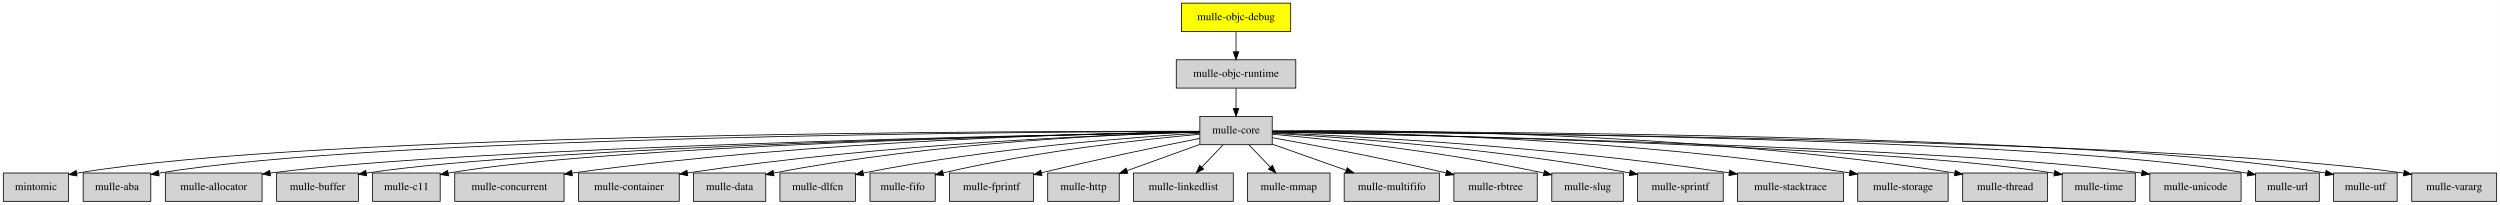
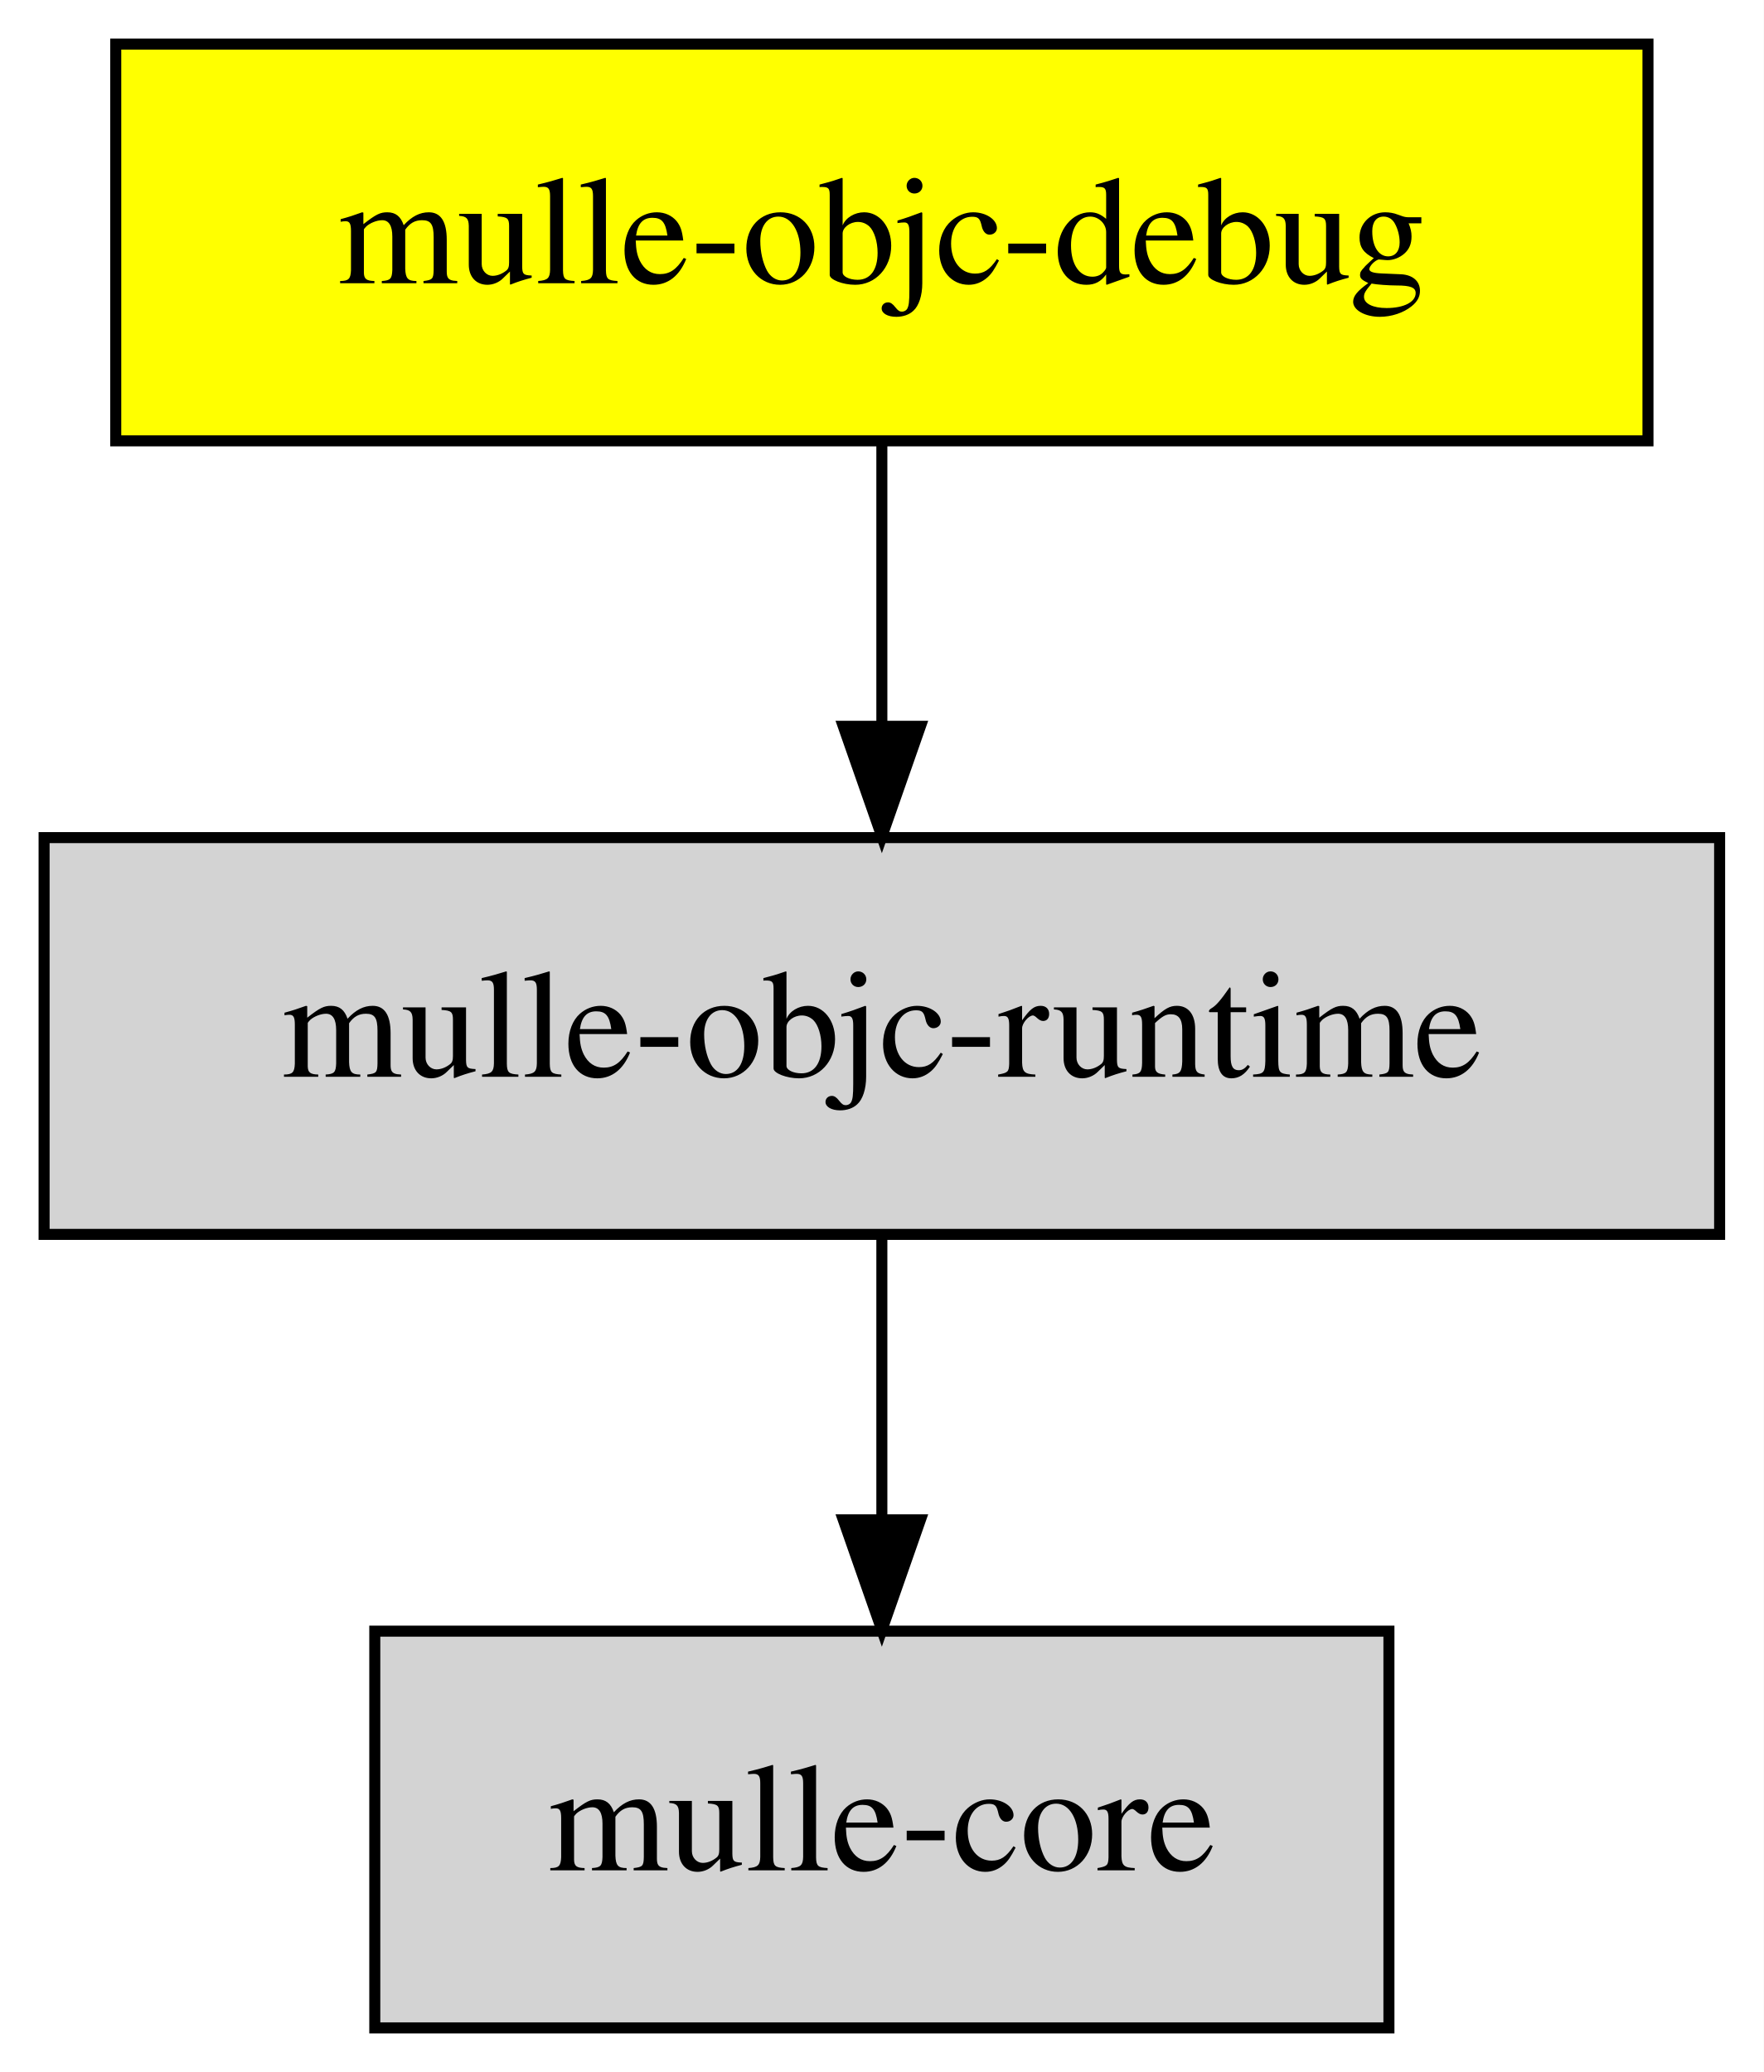
- <svg xmlns="http://www.w3.org/2000/svg" xmlns:xlink="http://www.w3.org/1999/xlink" width="3179pt" height="260pt" viewBox="0.00 0.00 3178.50 260.00">
-   <g id="graph0" class="graph" transform="scale(1 1) rotate(0) translate(4 256)">
-     <polygon fill="white" stroke="transparent" points="-4,4 -4,-256 3174.5,-256 3174.5,4 -4,4" />
+ <svg xmlns="http://www.w3.org/2000/svg" xmlns:xlink="http://www.w3.org/1999/xlink" width="160pt" height="188pt" viewBox="0.00 0.00 160.00 188.00">
+   <g id="graph0" class="graph" transform="scale(1 1) rotate(0) translate(4 184)">
+     <polygon fill="white" stroke="transparent" points="-4,4 -4,-184 156,-184 156,4 -4,4" />
    <g id="node1" class="node">
-       <polygon fill="yellow" stroke="black" points="1637,-252 1498,-252 1498,-216 1637,-216 1637,-252" />
-       <text text-anchor="middle" x="1567.5" y="-230.3" font-family="Times,serif" font-size="14.00">mulle-objc-debug</text>
-     </g>
-     <g id="node29" class="node">
-       <g id="a_node29">
-         <a xlink:href="https://github.com/mulle-objc/mulle-objc-runtime" xlink:title="mulle-objc-runtime">
-           <polygon fill="lightgrey" stroke="black" points="1643.5,-180 1491.5,-180 1491.5,-144 1643.5,-144 1643.5,-180" />
-           <text text-anchor="middle" x="1567.5" y="-158.3" font-family="Times,serif" font-size="14.00">mulle-objc-runtime</text>
-         </a>
-       </g>
-     </g>
-     <g id="edge27" class="edge">
-       <path fill="none" stroke="black" d="M1567.5,-215.7C1567.5,-207.98 1567.5,-198.71 1567.5,-190.11" />
-       <polygon fill="black" stroke="black" points="1571,-190.1 1567.5,-180.1 1564,-190.1 1571,-190.1" />
-     </g>
-     <g id="node2" class="node">
-       <g id="a_node2">
-         <a xlink:href="https://github.com/mulle-concurrent/mintomic" xlink:title="mintomic">
-           <polygon fill="lightgrey" stroke="black" points="83,-36 0,-36 0,0 83,0 83,-36" />
-           <text text-anchor="middle" x="41.5" y="-14.3" font-family="Times,serif" font-size="14.00">mintomic</text>
-         </a>
-       </g>
+       <polygon fill="yellow" stroke="black" points="145.5,-180 6.5,-180 6.5,-144 145.5,-144 145.5,-180" />
+       <text text-anchor="middle" x="76" y="-158.3" font-family="Times,serif" font-size="14.00">mulle-objc-debug</text>
    </g>
    <g id="node3" class="node">
      <g id="a_node3">
-         <a xlink:href="https://github.com/mulle-concurrent/mulle-aba@*" xlink:title="mulle-aba">
-           <polygon fill="lightgrey" stroke="black" points="187.5,-36 101.5,-36 101.5,0 187.5,0 187.5,-36" />
-           <text text-anchor="middle" x="144.5" y="-14.3" font-family="Times,serif" font-size="14.00">mulle-aba</text>
-         </a>
-       </g>
-     </g>
-     <g id="node4" class="node">
-       <g id="a_node4">
-         <a xlink:href="https://github.com/mulle-c/mulle-allocator@*" xlink:title="mulle-allocator">
-           <polygon fill="lightgrey" stroke="black" points="329,-36 206,-36 206,0 329,0 329,-36" />
-           <text text-anchor="middle" x="267.5" y="-14.3" font-family="Times,serif" font-size="14.00">mulle-allocator</text>
-         </a>
-       </g>
-     </g>
-     <g id="node5" class="node">
-       <g id="a_node5">
-         <a xlink:href="https://github.com/mulle-c/mulle-buffer@*" xlink:title="mulle-buffer">
-           <polygon fill="lightgrey" stroke="black" points="451.5,-36 347.5,-36 347.5,0 451.5,0 451.5,-36" />
-           <text text-anchor="middle" x="399.5" y="-14.3" font-family="Times,serif" font-size="14.00">mulle-buffer</text>
-         </a>
-       </g>
-     </g>
-     <g id="node6" class="node">
-       <g id="a_node6">
-         <a xlink:href="https://github.com/mulle-c/mulle-c11@*" xlink:title="mulle-c11">
-           <polygon fill="lightgrey" stroke="black" points="555.5,-36 469.5,-36 469.5,0 555.5,0 555.5,-36" />
-           <text text-anchor="middle" x="512.5" y="-14.3" font-family="Times,serif" font-size="14.00">mulle-c11</text>
-         </a>
-       </g>
-     </g>
-     <g id="node7" class="node">
-       <g id="a_node7">
-         <a xlink:href="https://github.com/mulle-concurrent/mulle-concurrent@*" xlink:title="mulle-concurrent">
-           <polygon fill="lightgrey" stroke="black" points="713,-36 574,-36 574,0 713,0 713,-36" />
-           <text text-anchor="middle" x="643.5" y="-14.3" font-family="Times,serif" font-size="14.00">mulle-concurrent</text>
-         </a>
-       </g>
-     </g>
-     <g id="node8" class="node">
-       <g id="a_node8">
-         <a xlink:href="https://github.com/mulle-c/mulle-container@*" xlink:title="mulle-container">
-           <polygon fill="lightgrey" stroke="black" points="859.5,-36 731.5,-36 731.5,0 859.5,0 859.5,-36" />
-           <text text-anchor="middle" x="795.5" y="-14.3" font-family="Times,serif" font-size="14.00">mulle-container</text>
-         </a>
-       </g>
-     </g>
-     <g id="node9" class="node">
-       <g id="a_node9">
-         <a xlink:href="https://github.com/mulle-core/mulle-core" xlink:title="mulle-core">
-           <polygon fill="lightgrey" stroke="black" points="1613.5,-108 1521.5,-108 1521.5,-72 1613.5,-72 1613.5,-108" />
-           <text text-anchor="middle" x="1567.5" y="-86.3" font-family="Times,serif" font-size="14.00">mulle-core</text>
+         <a xlink:href="https://github.com/mulle-objc/mulle-objc-runtime" xlink:title="mulle-objc-runtime">
+           <polygon fill="lightgrey" stroke="black" points="152,-108 0,-108 0,-72 152,-72 152,-108" />
+           <text text-anchor="middle" x="76" y="-86.3" font-family="Times,serif" font-size="14.00">mulle-objc-runtime</text>
        </a>
      </g>
    </g>
    <g id="edge1" class="edge">
-       <path fill="none" stroke="black" d="M1521.42,-89.11C1306.13,-89.36 397.38,-87.41 93.4,-35.76" />
-       <polygon fill="black" stroke="black" points="93.73,-32.26 83.28,-33.98 92.52,-39.16 93.73,-32.26" />
+       <path fill="none" stroke="black" d="M76,-143.7C76,-135.98 76,-126.71 76,-118.11" />
+       <polygon fill="black" stroke="black" points="79.5,-118.1 76,-108.1 72.5,-118.1 79.5,-118.1" />
    </g>
-     <g id="edge2" class="edge">
-       <path fill="none" stroke="black" d="M1521.25,-88.93C1315.32,-88.35 479.99,-83.21 197.88,-35.88" />
-       <polygon fill="black" stroke="black" points="198.13,-32.37 187.68,-34.11 196.93,-39.27 198.13,-32.37" />
-     </g>
-     <g id="edge3" class="edge">
-       <path fill="none" stroke="black" d="M1521.3,-88.19C1329.34,-84.67 593.3,-69.31 339.24,-35.89" />
-       <polygon fill="black" stroke="black" points="339.7,-32.42 329.32,-34.54 338.76,-39.36 339.7,-32.42" />
-     </g>
-     <g id="edge4" class="edge">
-       <path fill="none" stroke="black" d="M1521.31,-88.17C1341.85,-84.72 689.96,-70.19 461.79,-35.93" />
-       <polygon fill="black" stroke="black" points="461.99,-32.42 451.57,-34.34 460.91,-39.34 461.99,-32.42" />
-     </g>
-     <g id="edge5" class="edge">
-       <path fill="none" stroke="black" d="M1521.29,-88.17C1352.88,-84.9 771.52,-71.39 565.78,-35.88" />
-       <polygon fill="black" stroke="black" points="566.15,-32.39 555.69,-34.06 564.91,-39.28 566.15,-32.39" />
-     </g>
-     <g id="edge6" class="edge">
-       <path fill="none" stroke="black" d="M1521.46,-88.52C1395.28,-86.7 1033.25,-78.03 723.27,-35.97" />
-       <polygon fill="black" stroke="black" points="723.57,-32.48 713.19,-34.59 722.62,-39.41 723.57,-32.48" />
-     </g>
-     <g id="edge7" class="edge">
-       <path fill="none" stroke="black" d="M1521.42,-87.94C1410.62,-84.88 1120.48,-73.76 869.9,-36.08" />
-       <polygon fill="black" stroke="black" points="870.3,-32.6 859.88,-34.56 869.24,-39.52 870.3,-32.6" />
-     </g>
-     <g id="node10" class="node">
-       <g id="a_node10">
-         <a xlink:href="https://github.com/mulle-c/mulle-data@*" xlink:title="mulle-data">
-           <polygon fill="lightgrey" stroke="black" points="969.5,-36 877.5,-36 877.5,0 969.5,0 969.5,-36" />
-           <text text-anchor="middle" x="923.5" y="-14.3" font-family="Times,serif" font-size="14.00">mulle-data</text>
+     <g id="node2" class="node">
+       <g id="a_node2">
+         <a xlink:href="https://github.com/mulle-core/mulle-core" xlink:title="mulle-core">
+           <polygon fill="lightgrey" stroke="black" points="122,-36 30,-36 30,0 122,0 122,-36" />
+           <text text-anchor="middle" x="76" y="-14.3" font-family="Times,serif" font-size="14.00">mulle-core</text>
        </a>
      </g>
    </g>
-     <g id="edge8" class="edge">
-       <path fill="none" stroke="black" d="M1521.21,-88.13C1422.83,-85.57 1185.75,-75.67 979.63,-35.97" />
-       <polygon fill="black" stroke="black" points="980.02,-32.48 969.53,-34 978.68,-39.35 980.02,-32.48" />
-     </g>
-     <g id="node11" class="node">
-       <g id="a_node11">
-         <a xlink:href="https://github.com/mulle-core/mulle-dlfcn@*" xlink:title="mulle-dlfcn">
-           <polygon fill="lightgrey" stroke="black" points="1083.5,-36 987.5,-36 987.5,0 1083.5,0 1083.5,-36" />
-           <text text-anchor="middle" x="1035.5" y="-14.3" font-family="Times,serif" font-size="14.00">mulle-dlfcn</text>
-         </a>
-       </g>
-     </g>
-     <g id="edge9" class="edge">
-       <path fill="none" stroke="black" d="M1521.22,-86.59C1437.53,-81.63 1255.48,-68.13 1093.68,-36.03" />
-       <polygon fill="black" stroke="black" points="1094.04,-32.53 1083.55,-33.99 1092.66,-39.39 1094.04,-32.53" />
-     </g>
-     <g id="node12" class="node">
-       <g id="a_node12">
-         <a xlink:href="https://github.com/mulle-concurrent/mulle-fifo@*" xlink:title="mulle-fifo">
-           <polygon fill="lightgrey" stroke="black" points="1185,-36 1102,-36 1102,0 1185,0 1185,-36" />
-           <text text-anchor="middle" x="1143.5" y="-14.3" font-family="Times,serif" font-size="14.00">mulle-fifo</text>
-         </a>
-       </g>
-     </g>
-     <g id="edge10" class="edge">
-       <path fill="none" stroke="black" d="M1521.21,-85.25C1451.91,-79.01 1317.1,-64.53 1194.96,-36.12" />
-       <polygon fill="black" stroke="black" points="1195.61,-32.68 1185.07,-33.78 1194,-39.49 1195.61,-32.68" />
-     </g>
-     <g id="node13" class="node">
-       <g id="a_node13">
-         <a xlink:href="https://github.com/mulle-core/mulle-fprintf@*" xlink:title="mulle-fprintf">
-           <polygon fill="lightgrey" stroke="black" points="1310,-36 1203,-36 1203,0 1310,0 1310,-36" />
-           <text text-anchor="middle" x="1256.5" y="-14.3" font-family="Times,serif" font-size="14.00">mulle-fprintf</text>
-         </a>
-       </g>
-     </g>
-     <g id="edge11" class="edge">
-       <path fill="none" stroke="black" d="M1521.43,-80.02C1473.46,-70.5 1395.95,-54.58 1320.38,-36.4" />
-       <polygon fill="black" stroke="black" points="1320.76,-32.89 1310.22,-33.93 1319.11,-39.69 1320.76,-32.89" />
-     </g>
-     <g id="node14" class="node">
-       <g id="a_node14">
-         <a xlink:href="https://github.com/mulle-c/mulle-http@*" xlink:title="mulle-http">
-           <polygon fill="lightgrey" stroke="black" points="1419,-36 1328,-36 1328,0 1419,0 1419,-36" />
-           <text text-anchor="middle" x="1373.5" y="-14.3" font-family="Times,serif" font-size="14.00">mulle-http</text>
-         </a>
-       </g>
-     </g>
-     <g id="edge12" class="edge">
-       <path fill="none" stroke="black" d="M1521.03,-72.23C1493.34,-62.24 1458.02,-49.5 1428.88,-38.98" />
-       <polygon fill="black" stroke="black" points="1429.85,-35.61 1419.25,-35.51 1427.47,-42.2 1429.85,-35.61" />
-     </g>
-     <g id="node15" class="node">
-       <g id="a_node15">
-         <a xlink:href="https://github.com/mulle-concurrent/mulle-linkedlist@*" xlink:title="mulle-linkedlist">
-           <polygon fill="lightgrey" stroke="black" points="1564,-36 1437,-36 1437,0 1564,0 1564,-36" />
-           <text text-anchor="middle" x="1500.5" y="-14.3" font-family="Times,serif" font-size="14.00">mulle-linkedlist</text>
-         </a>
-       </g>
-     </g>
-     <g id="edge13" class="edge">
-       <path fill="none" stroke="black" d="M1550.94,-71.7C1542.82,-63.22 1532.91,-52.86 1524.03,-43.58" />
-       <polygon fill="black" stroke="black" points="1526.31,-40.91 1516.87,-36.1 1521.26,-45.75 1526.31,-40.91" />
-     </g>
-     <g id="node16" class="node">
-       <g id="a_node16">
-         <a xlink:href="https://github.com/mulle-core/mulle-mmap@*" xlink:title="mulle-mmap">
-           <polygon fill="lightgrey" stroke="black" points="1687,-36 1582,-36 1582,0 1687,0 1687,-36" />
-           <text text-anchor="middle" x="1634.5" y="-14.3" font-family="Times,serif" font-size="14.00">mulle-mmap</text>
-         </a>
-       </g>
-     </g>
-     <g id="edge14" class="edge">
-       <path fill="none" stroke="black" d="M1584.06,-71.7C1592.18,-63.22 1602.09,-52.86 1610.97,-43.58" />
-       <polygon fill="black" stroke="black" points="1613.74,-45.75 1618.13,-36.1 1608.69,-40.91 1613.74,-45.75" />
-     </g>
-     <g id="node17" class="node">
-       <g id="a_node17">
-         <a xlink:href="https://github.com/mulle-concurrent/mulle-multififo@*" xlink:title="mulle-multififo">
-           <polygon fill="lightgrey" stroke="black" points="1826,-36 1705,-36 1705,0 1826,0 1826,-36" />
-           <text text-anchor="middle" x="1765.5" y="-14.3" font-family="Times,serif" font-size="14.00">mulle-multififo</text>
-         </a>
-       </g>
-     </g>
-     <g id="edge15" class="edge">
-       <path fill="none" stroke="black" d="M1613.67,-72.68C1641.72,-62.76 1677.77,-50.02 1707.7,-39.44" />
-       <polygon fill="black" stroke="black" points="1708.92,-42.72 1717.18,-36.08 1706.59,-36.12 1708.92,-42.72" />
-     </g>
-     <g id="node18" class="node">
-       <g id="a_node18">
-         <a xlink:href="https://github.com/mulle-c/mulle-rbtree@*" xlink:title="mulle-rbtree">
-           <polygon fill="lightgrey" stroke="black" points="1950.5,-36 1844.5,-36 1844.5,0 1950.5,0 1950.5,-36" />
-           <text text-anchor="middle" x="1897.5" y="-14.3" font-family="Times,serif" font-size="14.00">mulle-rbtree</text>
-         </a>
-       </g>
-     </g>
-     <g id="edge16" class="edge">
-       <path fill="none" stroke="black" d="M1613.72,-80.91C1665.26,-71.65 1751.31,-55.51 1834.59,-36.13" />
-       <polygon fill="black" stroke="black" points="1835.53,-39.5 1844.46,-33.81 1833.93,-32.69 1835.53,-39.5" />
-     </g>
-     <g id="node19" class="node">
-       <g id="a_node19">
-         <a xlink:href="https://github.com/mulle-c/mulle-slug@*" xlink:title="mulle-slug">
-           <polygon fill="lightgrey" stroke="black" points="2060,-36 1969,-36 1969,0 2060,0 2060,-36" />
-           <text text-anchor="middle" x="2014.5" y="-14.3" font-family="Times,serif" font-size="14.00">mulle-slug</text>
-         </a>
-       </g>
-     </g>
-     <g id="edge17" class="edge">
-       <path fill="none" stroke="black" d="M1613.8,-85.24C1685.71,-78.86 1828.61,-64 1958.6,-35.98" />
-       <polygon fill="black" stroke="black" points="1959.71,-39.32 1968.74,-33.77 1958.22,-32.48 1959.71,-39.32" />
-     </g>
-     <g id="node20" class="node">
-       <g id="a_node20">
-         <a xlink:href="https://github.com/mulle-core/mulle-sprintf@*" xlink:title="mulle-sprintf">
-           <polygon fill="lightgrey" stroke="black" points="2187,-36 2078,-36 2078,0 2187,0 2187,-36" />
-           <text text-anchor="middle" x="2132.5" y="-14.3" font-family="Times,serif" font-size="14.00">mulle-sprintf</text>
-         </a>
-       </g>
-     </g>
-     <g id="edge18" class="edge">
-       <path fill="none" stroke="black" d="M1613.53,-86.58C1700.65,-81.49 1895.62,-67.55 2067.97,-36.13" />
-       <polygon fill="black" stroke="black" points="2068.79,-39.54 2077.99,-34.28 2067.52,-32.65 2068.79,-39.54" />
-     </g>
-     <g id="node21" class="node">
-       <g id="a_node21">
-         <a xlink:href="https://github.com/mulle-core/mulle-stacktrace@*" xlink:title="mulle-stacktrace">
-           <polygon fill="lightgrey" stroke="black" points="2340,-36 2205,-36 2205,0 2340,0 2340,-36" />
-           <text text-anchor="middle" x="2272.5" y="-14.3" font-family="Times,serif" font-size="14.00">mulle-stacktrace</text>
-         </a>
-       </g>
-     </g>
-     <g id="edge19" class="edge">
-       <path fill="none" stroke="black" d="M1613.53,-87.27C1716.28,-82.94 1972.21,-69.6 2194.73,-36.17" />
-       <polygon fill="black" stroke="black" points="2195.27,-39.62 2204.63,-34.66 2194.22,-32.7 2195.27,-39.62" />
-     </g>
-     <g id="node22" class="node">
-       <g id="a_node22">
-         <a xlink:href="https://github.com/mulle-c/mulle-storage@*" xlink:title="mulle-storage">
-           <polygon fill="lightgrey" stroke="black" points="2473,-36 2358,-36 2358,0 2473,0 2473,-36" />
-           <text text-anchor="middle" x="2415.5" y="-14.3" font-family="Times,serif" font-size="14.00">mulle-storage</text>
-         </a>
-       </g>
-     </g>
-     <g id="edge20" class="edge">
-       <path fill="none" stroke="black" d="M1613.67,-88.83C1733.61,-87.76 2064.87,-80.79 2347.64,-36.14" />
-       <polygon fill="black" stroke="black" points="2348.36,-39.57 2357.68,-34.54 2347.25,-32.66 2348.36,-39.57" />
-     </g>
-     <g id="node23" class="node">
-       <g id="a_node23">
-         <a xlink:href="https://github.com/mulle-concurrent/mulle-thread@*" xlink:title="mulle-thread">
-           <polygon fill="lightgrey" stroke="black" points="2599.5,-36 2491.5,-36 2491.5,0 2599.5,0 2599.5,-36" />
-           <text text-anchor="middle" x="2545.5" y="-14.3" font-family="Times,serif" font-size="14.00">mulle-thread</text>
-         </a>
-       </g>
-     </g>
-     <g id="edge21" class="edge">
-       <path fill="none" stroke="black" d="M1613.56,-89.66C1746.93,-90.87 2144.78,-89.5 2481.42,-35.97" />
-       <polygon fill="black" stroke="black" points="2482.04,-39.41 2491.36,-34.37 2480.93,-32.5 2482.04,-39.41" />
-     </g>
-     <g id="node24" class="node">
-       <g id="a_node24">
-         <a xlink:href="https://github.com/mulle-core/mulle-time@*" xlink:title="mulle-time">
-           <polygon fill="lightgrey" stroke="black" points="2711,-36 2618,-36 2618,0 2711,0 2711,-36" />
-           <text text-anchor="middle" x="2664.5" y="-14.3" font-family="Times,serif" font-size="14.00">mulle-time</text>
-         </a>
-       </g>
-     </g>
-     <g id="edge22" class="edge">
-       <path fill="none" stroke="black" d="M1613.62,-88.15C1786.08,-84.72 2393.68,-70.56 2608.05,-35.73" />
-       <polygon fill="black" stroke="black" points="2608.68,-39.17 2617.96,-34.06 2607.51,-32.27 2608.68,-39.17" />
-     </g>
-     <g id="node25" class="node">
-       <g id="a_node25">
-         <a xlink:href="https://github.com/mulle-c/mulle-unicode@*" xlink:title="mulle-unicode">
-           <polygon fill="lightgrey" stroke="black" points="2845.5,-36 2729.5,-36 2729.5,0 2845.5,0 2845.5,-36" />
-           <text text-anchor="middle" x="2787.5" y="-14.3" font-family="Times,serif" font-size="14.00">mulle-unicode</text>
-         </a>
-       </g>
-     </g>
-     <g id="edge23" class="edge">
-       <path fill="none" stroke="black" d="M1613.66,-88.13C1797.89,-84.45 2481.6,-68.94 2719.22,-35.97" />
-       <polygon fill="black" stroke="black" points="2719.78,-39.43 2729.18,-34.54 2718.78,-32.5 2719.78,-39.43" />
-     </g>
-     <g id="node26" class="node">
-       <g id="a_node26">
-         <a xlink:href="https://github.com/mulle-c/mulle-url@*" xlink:title="mulle-url">
-           <polygon fill="lightgrey" stroke="black" points="2945,-36 2864,-36 2864,0 2945,0 2945,-36" />
-           <text text-anchor="middle" x="2904.5" y="-14.3" font-family="Times,serif" font-size="14.00">mulle-url</text>
-         </a>
-       </g>
-     </g>
-     <g id="edge24" class="edge">
-       <path fill="none" stroke="black" d="M1613.59,-88.87C1811.29,-88.02 2589.15,-81.91 2853.87,-35.69" />
-       <polygon fill="black" stroke="black" points="2854.61,-39.12 2863.83,-33.89 2853.36,-32.23 2854.61,-39.12" />
-     </g>
-     <g id="node27" class="node">
-       <g id="a_node27">
-         <a xlink:href="https://github.com/mulle-c/mulle-utf@*" xlink:title="mulle-utf">
-           <polygon fill="lightgrey" stroke="black" points="3044,-36 2963,-36 2963,0 3044,0 3044,-36" />
-           <text text-anchor="middle" x="3003.5" y="-14.3" font-family="Times,serif" font-size="14.00">mulle-utf</text>
-         </a>
-       </g>
-     </g>
-     <g id="edge25" class="edge">
-       <path fill="none" stroke="black" d="M1613.61,-89.06C1820.92,-89.07 2668.63,-86.08 2952.96,-35.92" />
-       <polygon fill="black" stroke="black" points="2953.63,-39.36 2962.84,-34.12 2952.37,-32.47 2953.63,-39.36" />
-     </g>
-     <g id="node28" class="node">
-       <g id="a_node28">
-         <a xlink:href="https://github.com/mulle-c/mulle-vararg@*" xlink:title="mulle-vararg">
-           <polygon fill="lightgrey" stroke="black" points="3170.5,-36 3062.5,-36 3062.5,0 3170.5,0 3170.5,-36" />
-           <text text-anchor="middle" x="3116.5" y="-14.3" font-family="Times,serif" font-size="14.00">mulle-vararg</text>
-         </a>
-       </g>
-     </g>
-     <g id="edge26" class="edge">
-       <path fill="none" stroke="black" d="M1613.86,-88.77C1830.49,-87.47 2744.98,-79.54 3052.14,-35.95" />
-       <polygon fill="black" stroke="black" points="3052.98,-39.36 3062.37,-34.45 3051.97,-32.43 3052.98,-39.36" />
-     </g>
-     <g id="edge28" class="edge">
-       <path fill="none" stroke="black" d="M1567.5,-143.7C1567.5,-135.98 1567.5,-126.71 1567.5,-118.11" />
-       <polygon fill="black" stroke="black" points="1571,-118.1 1567.5,-108.1 1564,-118.1 1571,-118.1" />
+     <g id="edge2" class="edge">
+       <path fill="none" stroke="black" d="M76,-71.7C76,-63.98 76,-54.71 76,-46.11" />
+       <polygon fill="black" stroke="black" points="79.5,-46.1 76,-36.1 72.5,-46.1 79.5,-46.1" />
    </g>
  </g>
</svg>
